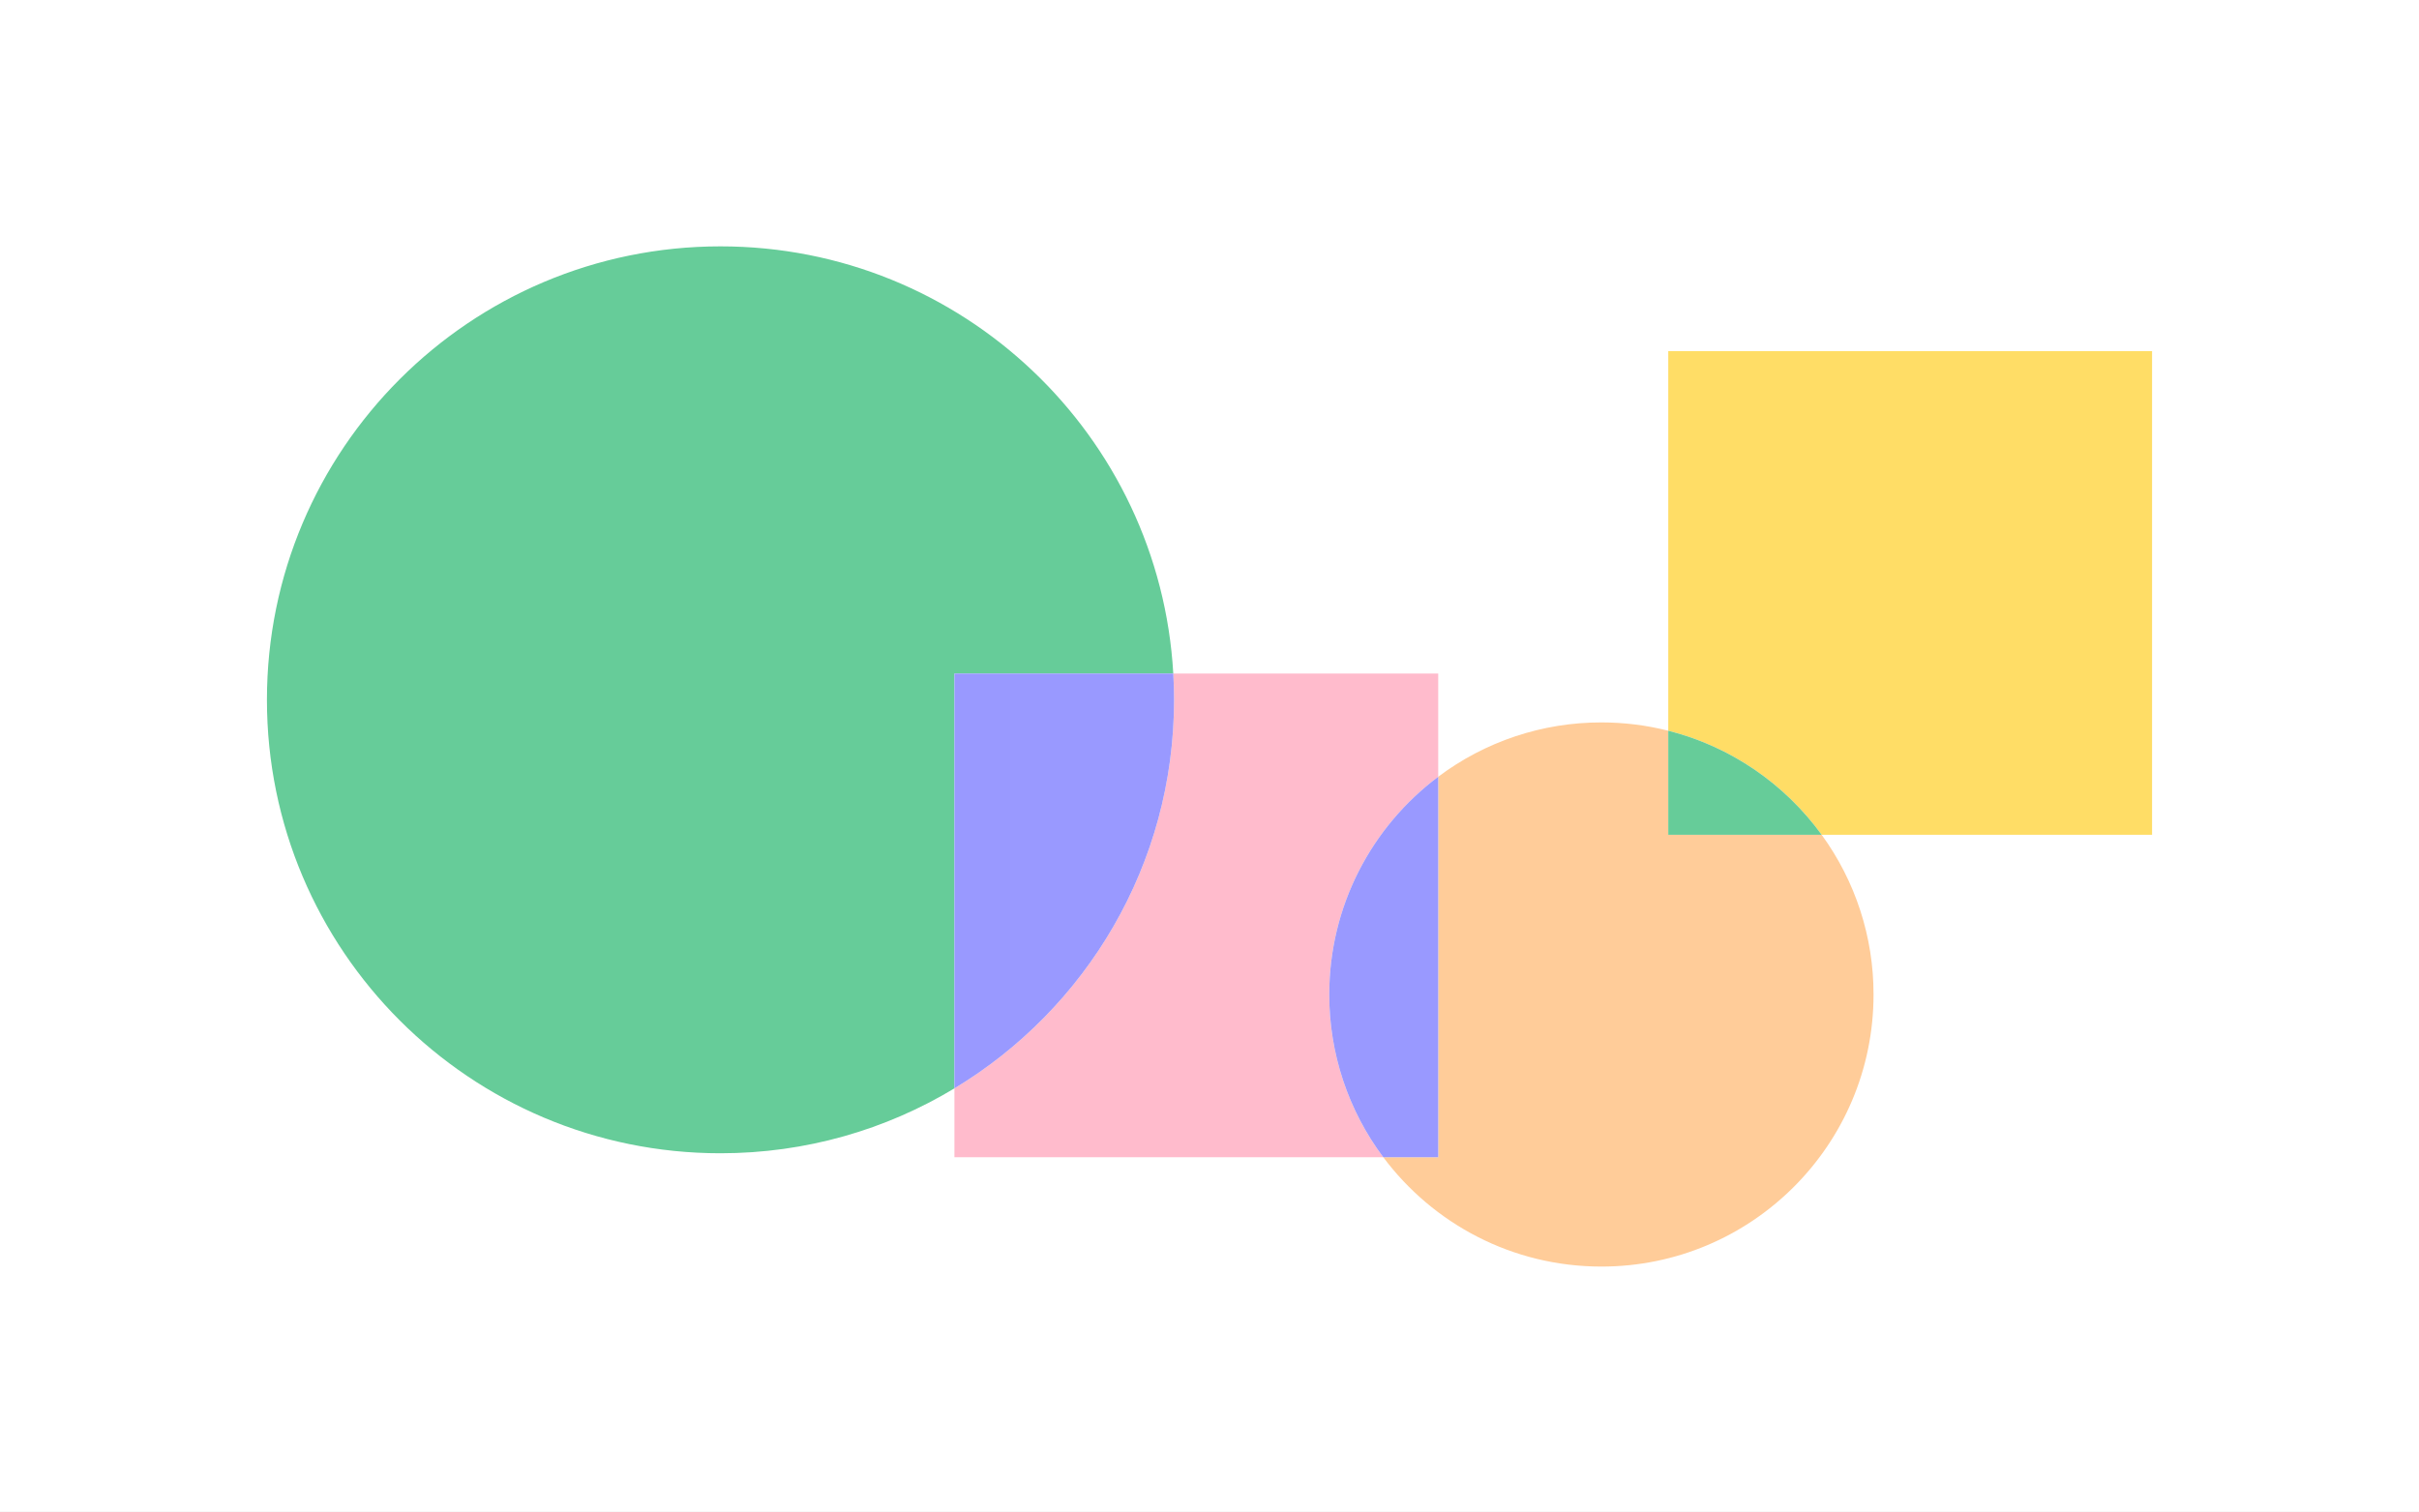
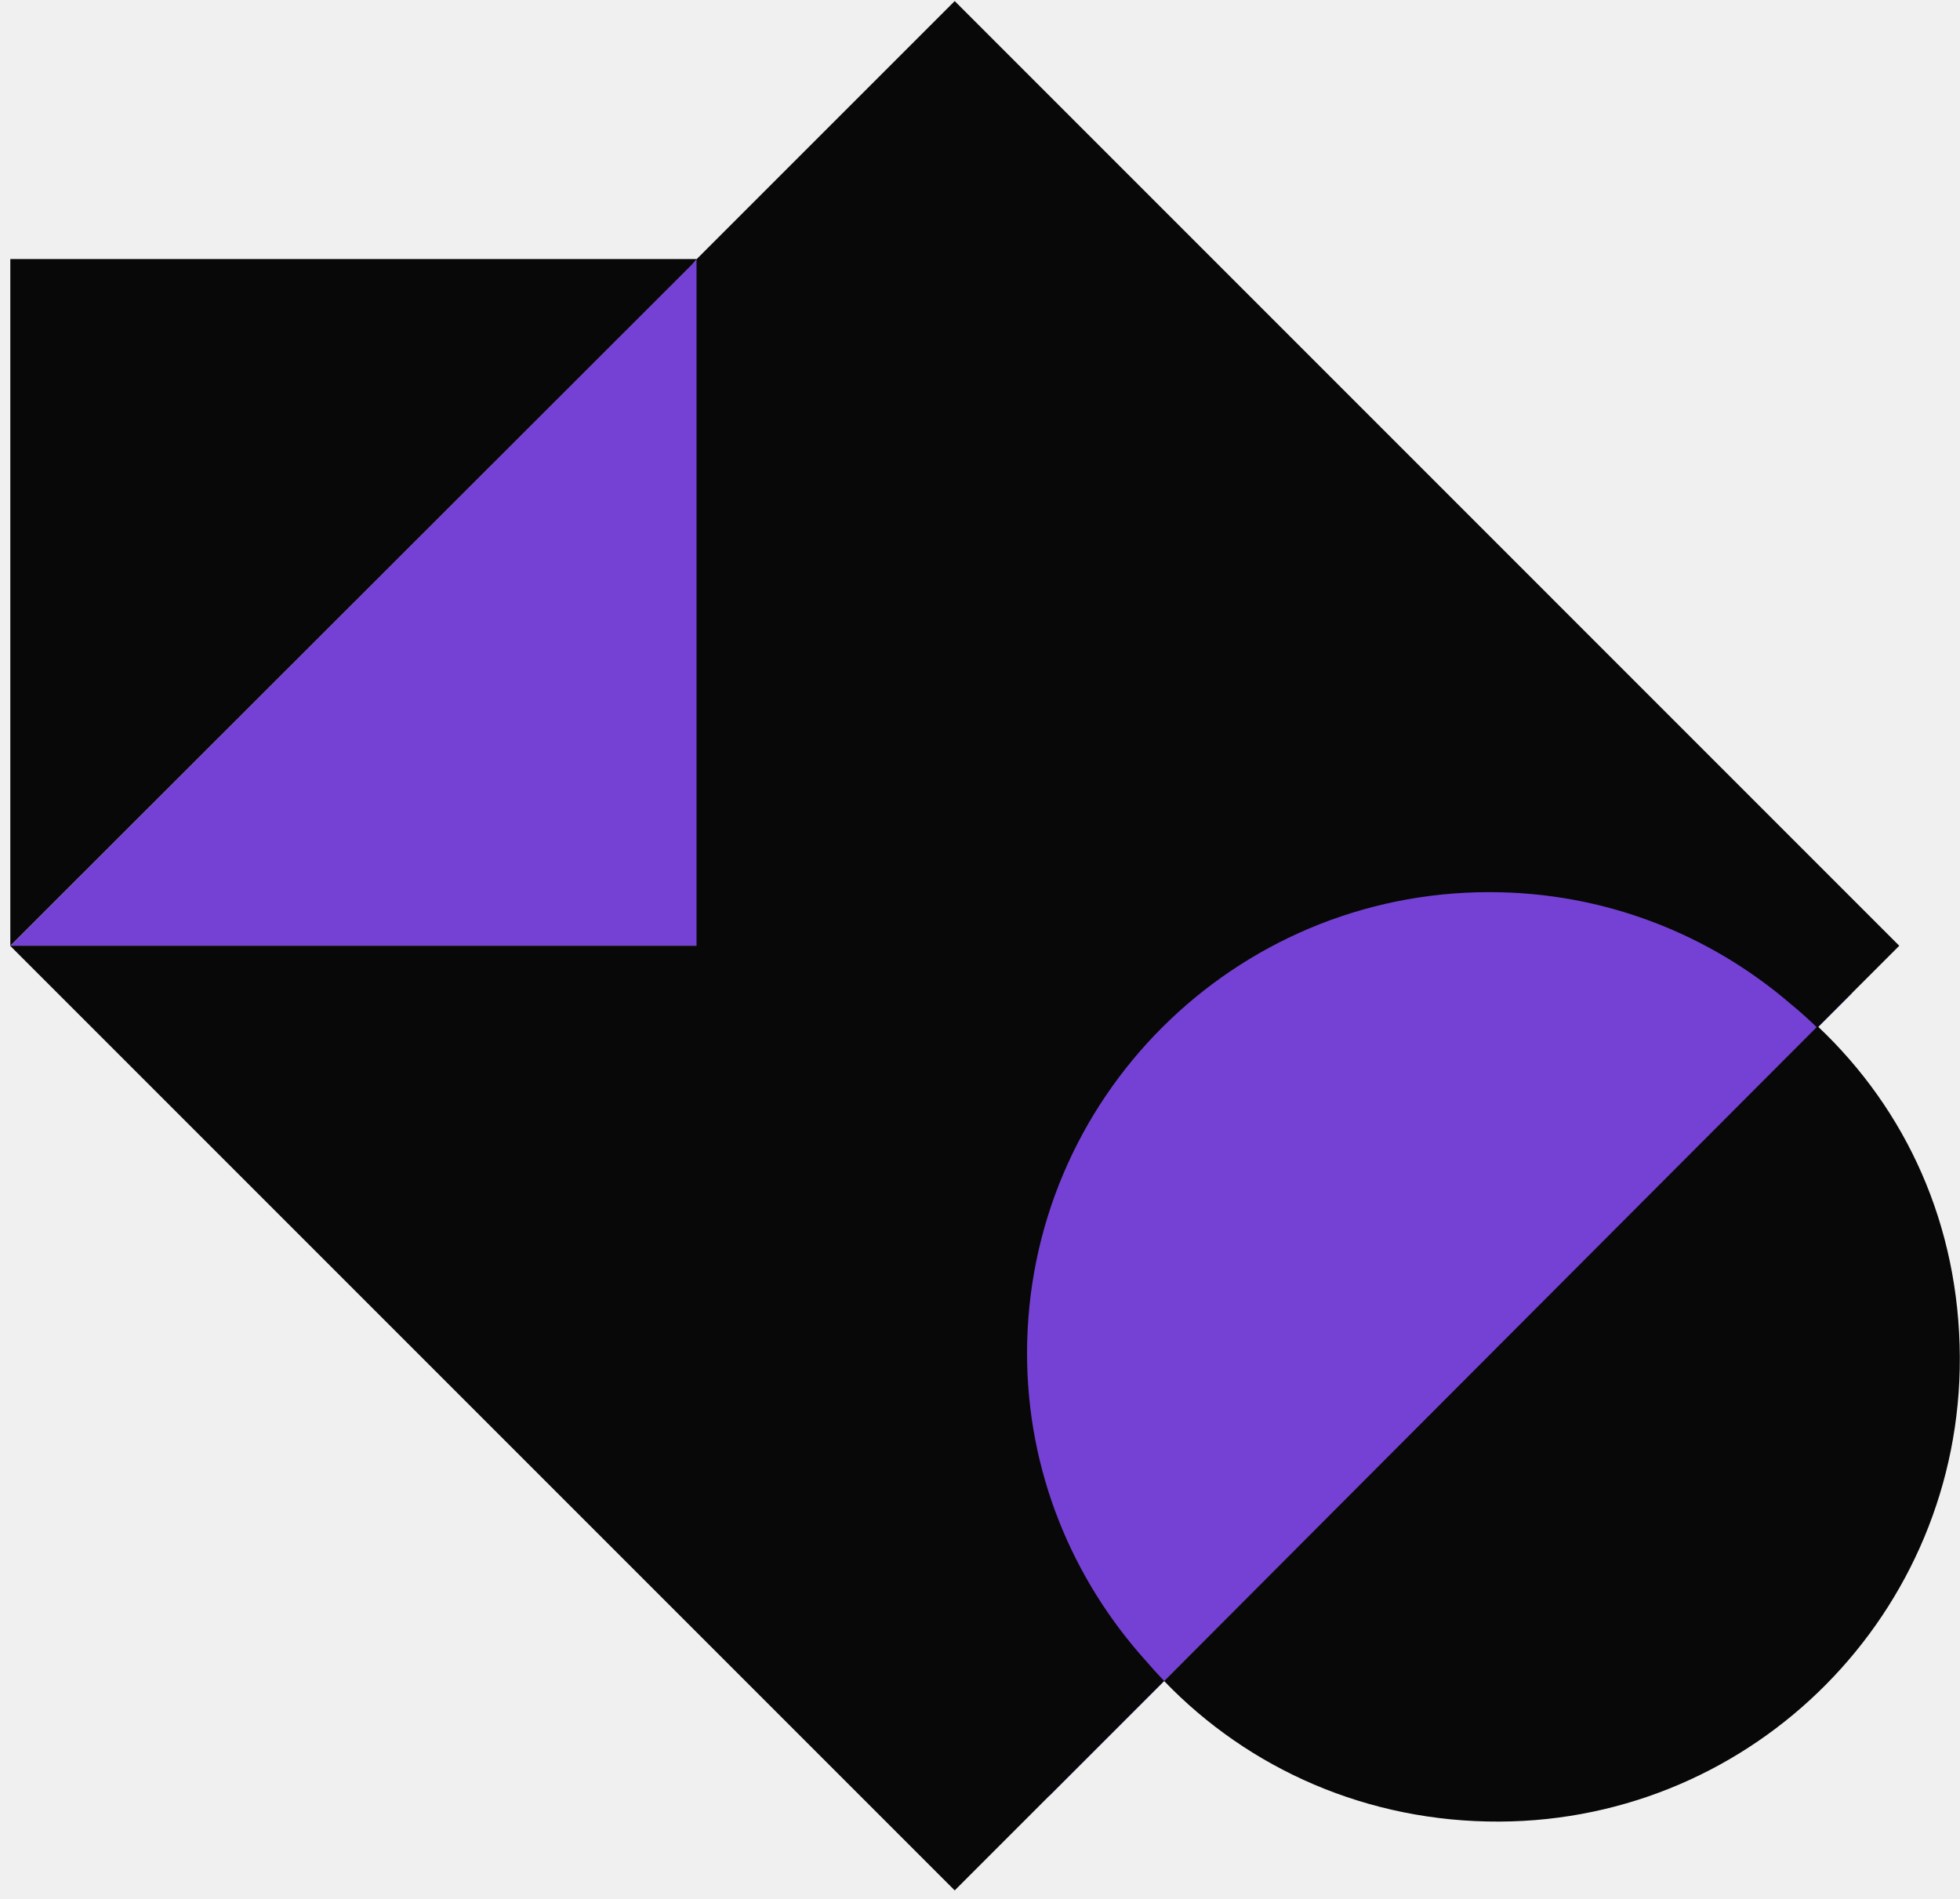
- <svg xmlns="http://www.w3.org/2000/svg" width="480" height="300">
-   <g fill="none" fill-rule="evenodd">
-     <path fill="#FFF" d="M0 0h480v300H0z" />
-     <path d="M285.385 154.167v-20.484h-52.572c.098 1.726.154 3.463.154 5.213 0 32.724-17.466 61.366-43.582 77.12v13.668h85.102a53.764 53.764 0 0 1-10.722-32.3c0-17.676 8.493-33.366 21.62-43.217" fill="#FBC" />
-     <path d="M427.033 69.683h-96v75.348c12.422 3.138 23.122 10.584 30.437 20.652h65.563v-96z" fill="#FD6" />
-     <path d="M232.813 133.683c-2.701-47.279-41.891-84.787-89.846-84.787-49.706 0-90 40.295-90 90 0 49.706 40.294 90 90 90 16.982 0 32.864-4.706 46.417-12.88v-82.332h43.429z" fill="#6C9" />
-     <path d="M232.967 138.897c0-1.75-.056-3.488-.154-5.213h-43.428v82.33c26.116-15.752 43.582-44.393 43.582-77.117" fill="#99F" />
-     <path d="M331.033 145.031a54.084 54.084 0 0 0-13.269-1.648 53.753 53.753 0 0 0-32.379 10.784v75.517h-10.899c9.848 13.172 25.568 21.7 43.278 21.7 29.824 0 54-24.178 54-54a53.736 53.736 0 0 0-10.294-31.7h-30.437v-20.653z" fill="#FC9" />
-     <path d="M285.385 154.167c-13.127 9.851-21.62 25.541-21.62 43.216a53.764 53.764 0 0 0 10.722 32.301h10.898v-75.517z" fill="#99F" />
-     <path d="M331.033 145.031v20.653h30.437c-7.315-10.069-18.015-17.514-30.437-20.653" fill="#6C9" />
-   </g>
+ <svg xmlns="http://www.w3.org/2000/svg" width="191" height="185" fill="none">
+   <path fill-rule="evenodd" clip-rule="evenodd" d="M83.168 92.135v-82.12L1.041 92.136h82.127zm97.28 4.671c-1.032-1.025-2.079-2.05-3.206-3.009-23.315-19.75-58.226-16.859-77.976 6.457-18.719 22.092-17.072 54.588 3.001 74.733l78.181-78.181z" fill="#7541D5" />
+   <path fill-rule="evenodd" clip-rule="evenodd" d="M177.125 99.997l-63.684 63.801c8.25 8.586 19.842 13.758 32.689 13.7 24.882-.117 44.969-20.38 44.852-45.269-.058-12.84-5.19-24.062-13.857-32.232z" fill="#080808" />
+   <path fill-rule="evenodd" clip-rule="evenodd" d="M93.036.104l-25.16 25.16V92.15H.983l92.053 92.053 20.409-20.409a45.08 45.08 0 0 1-1.786-1.969c-7.167-7.957-11.574-18.433-11.574-29.962 0-24.816 20.168-44.932 45.057-44.932 11.2 0 21.427 4.1 29.303 10.849a42.36 42.36 0 0 1 2.65 2.364l7.987-7.987L93.036.104z" fill="#080808" />
+   <path fill-rule="evenodd" clip-rule="evenodd" d="M67.912 25.242H1.005v66.923H.997l66.44-66.389.475-.534z" fill="#080808" />
</svg>
